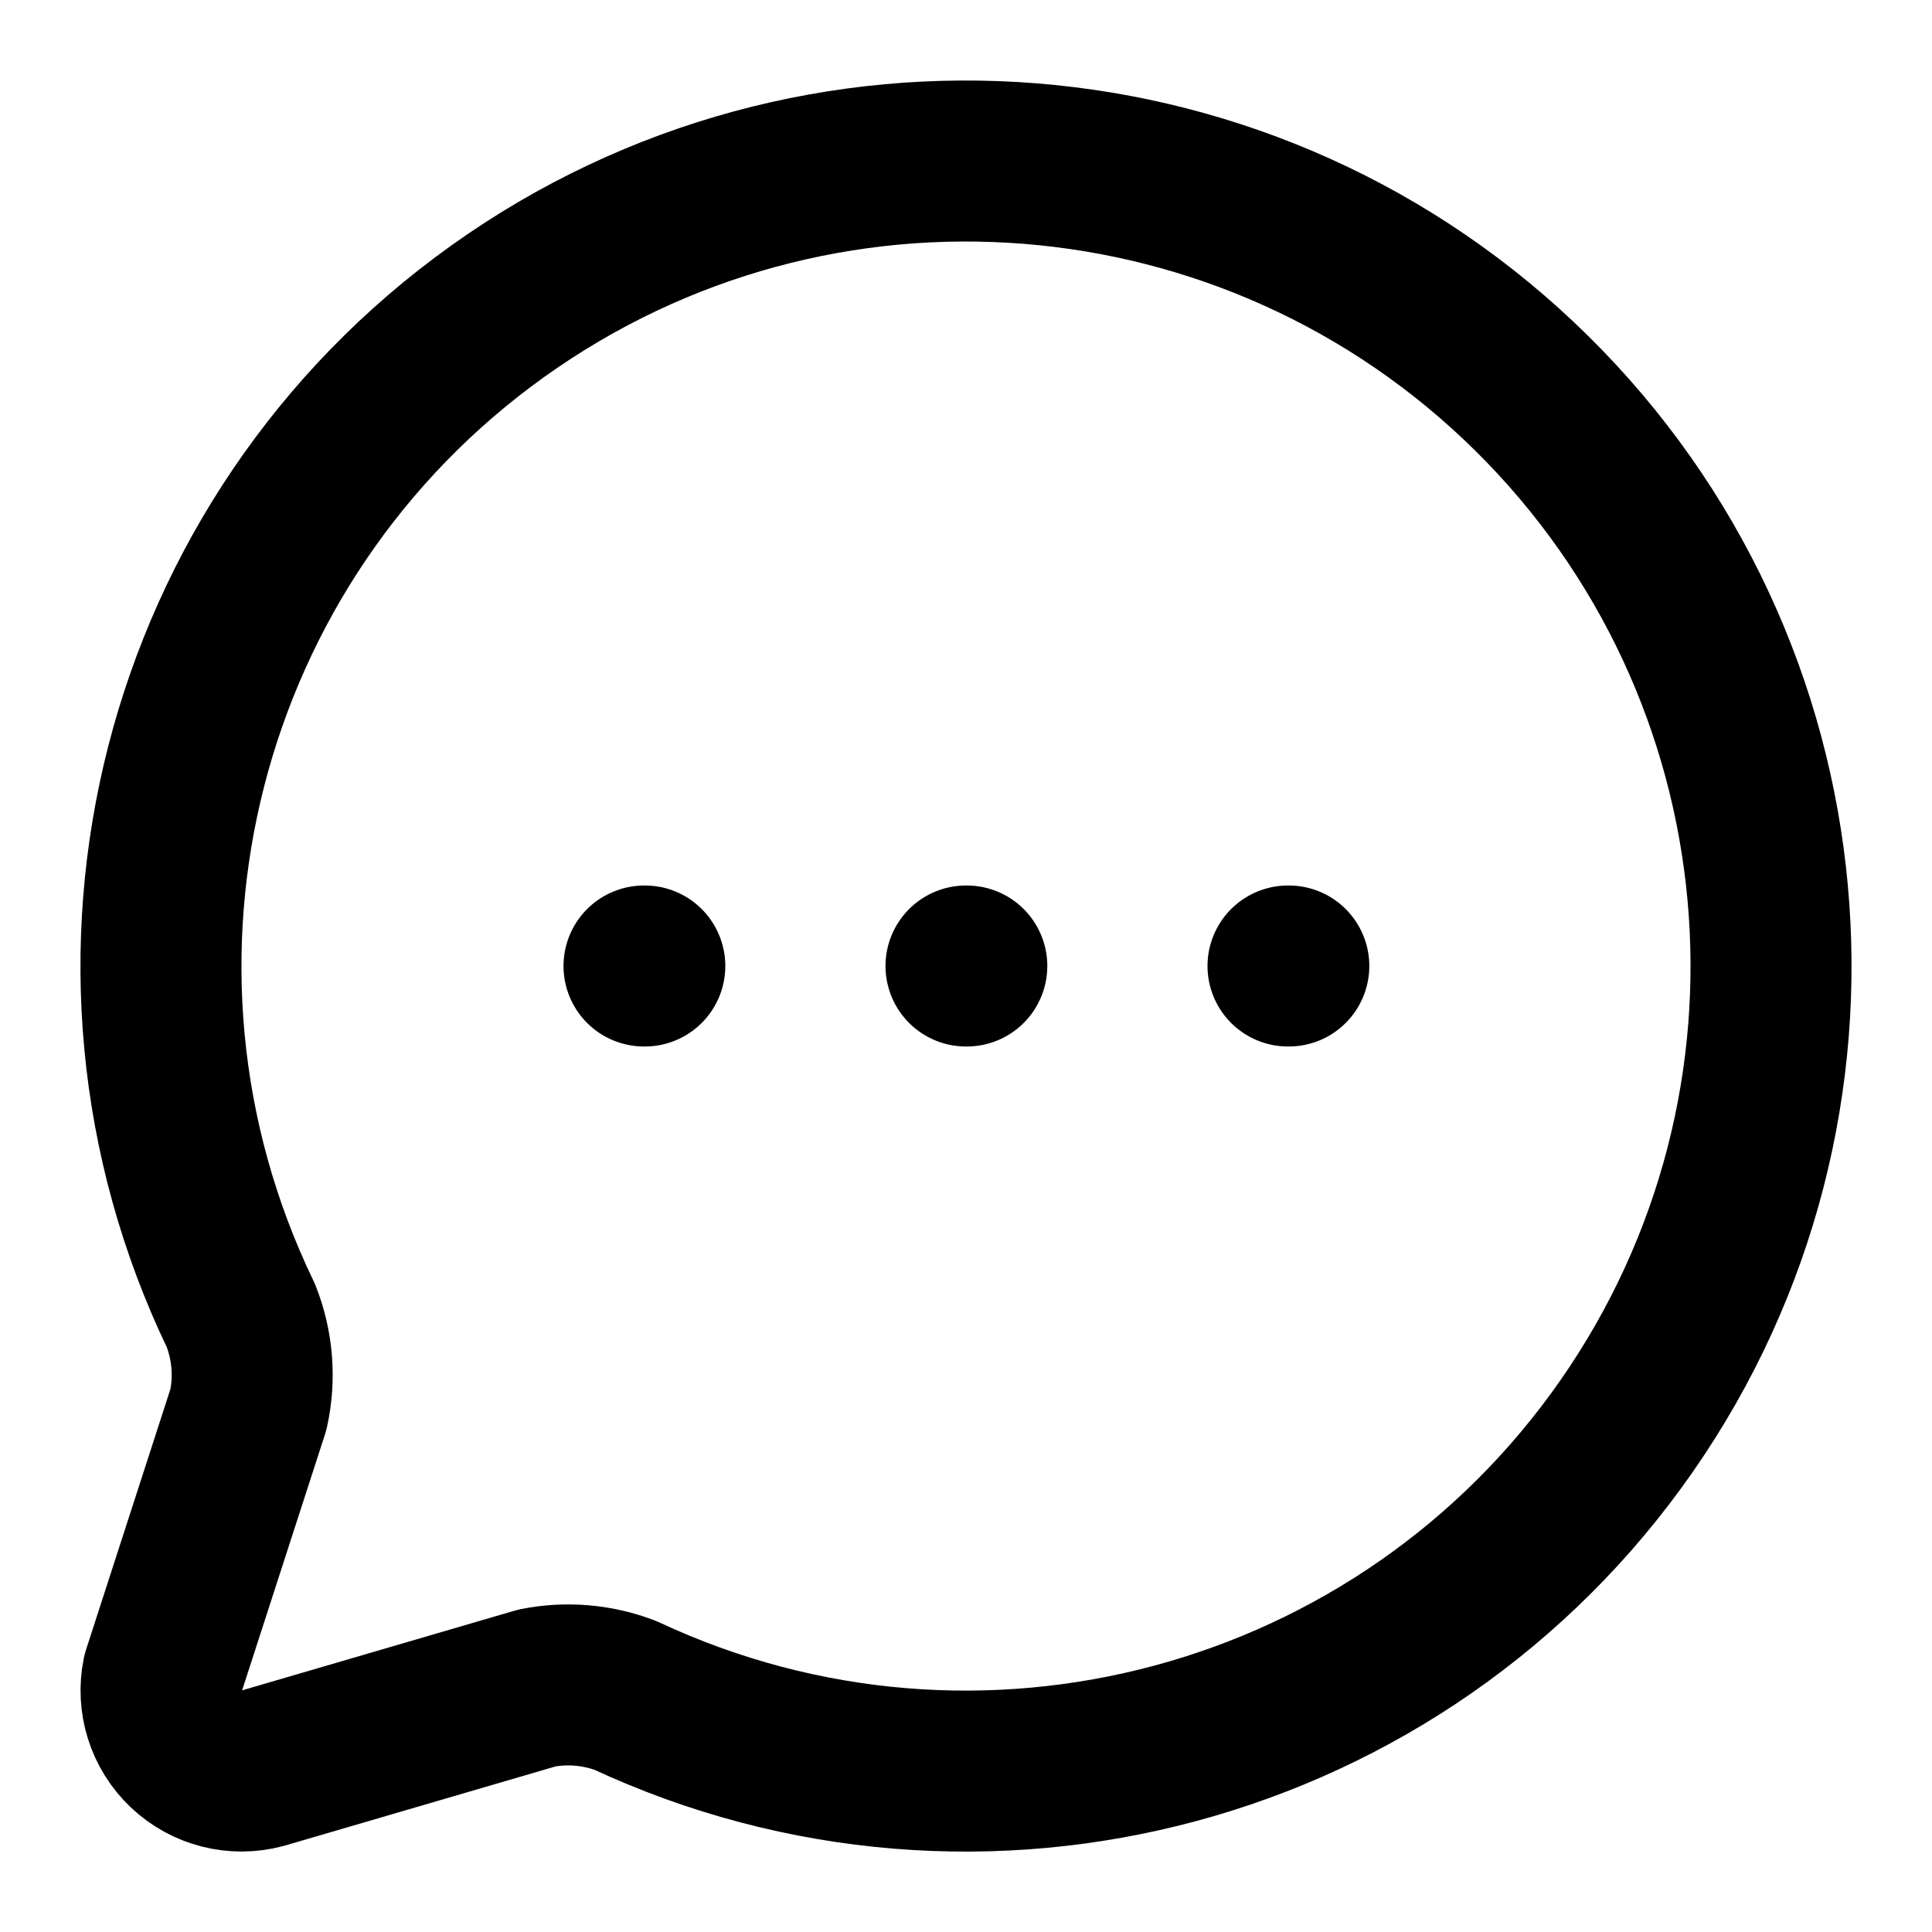
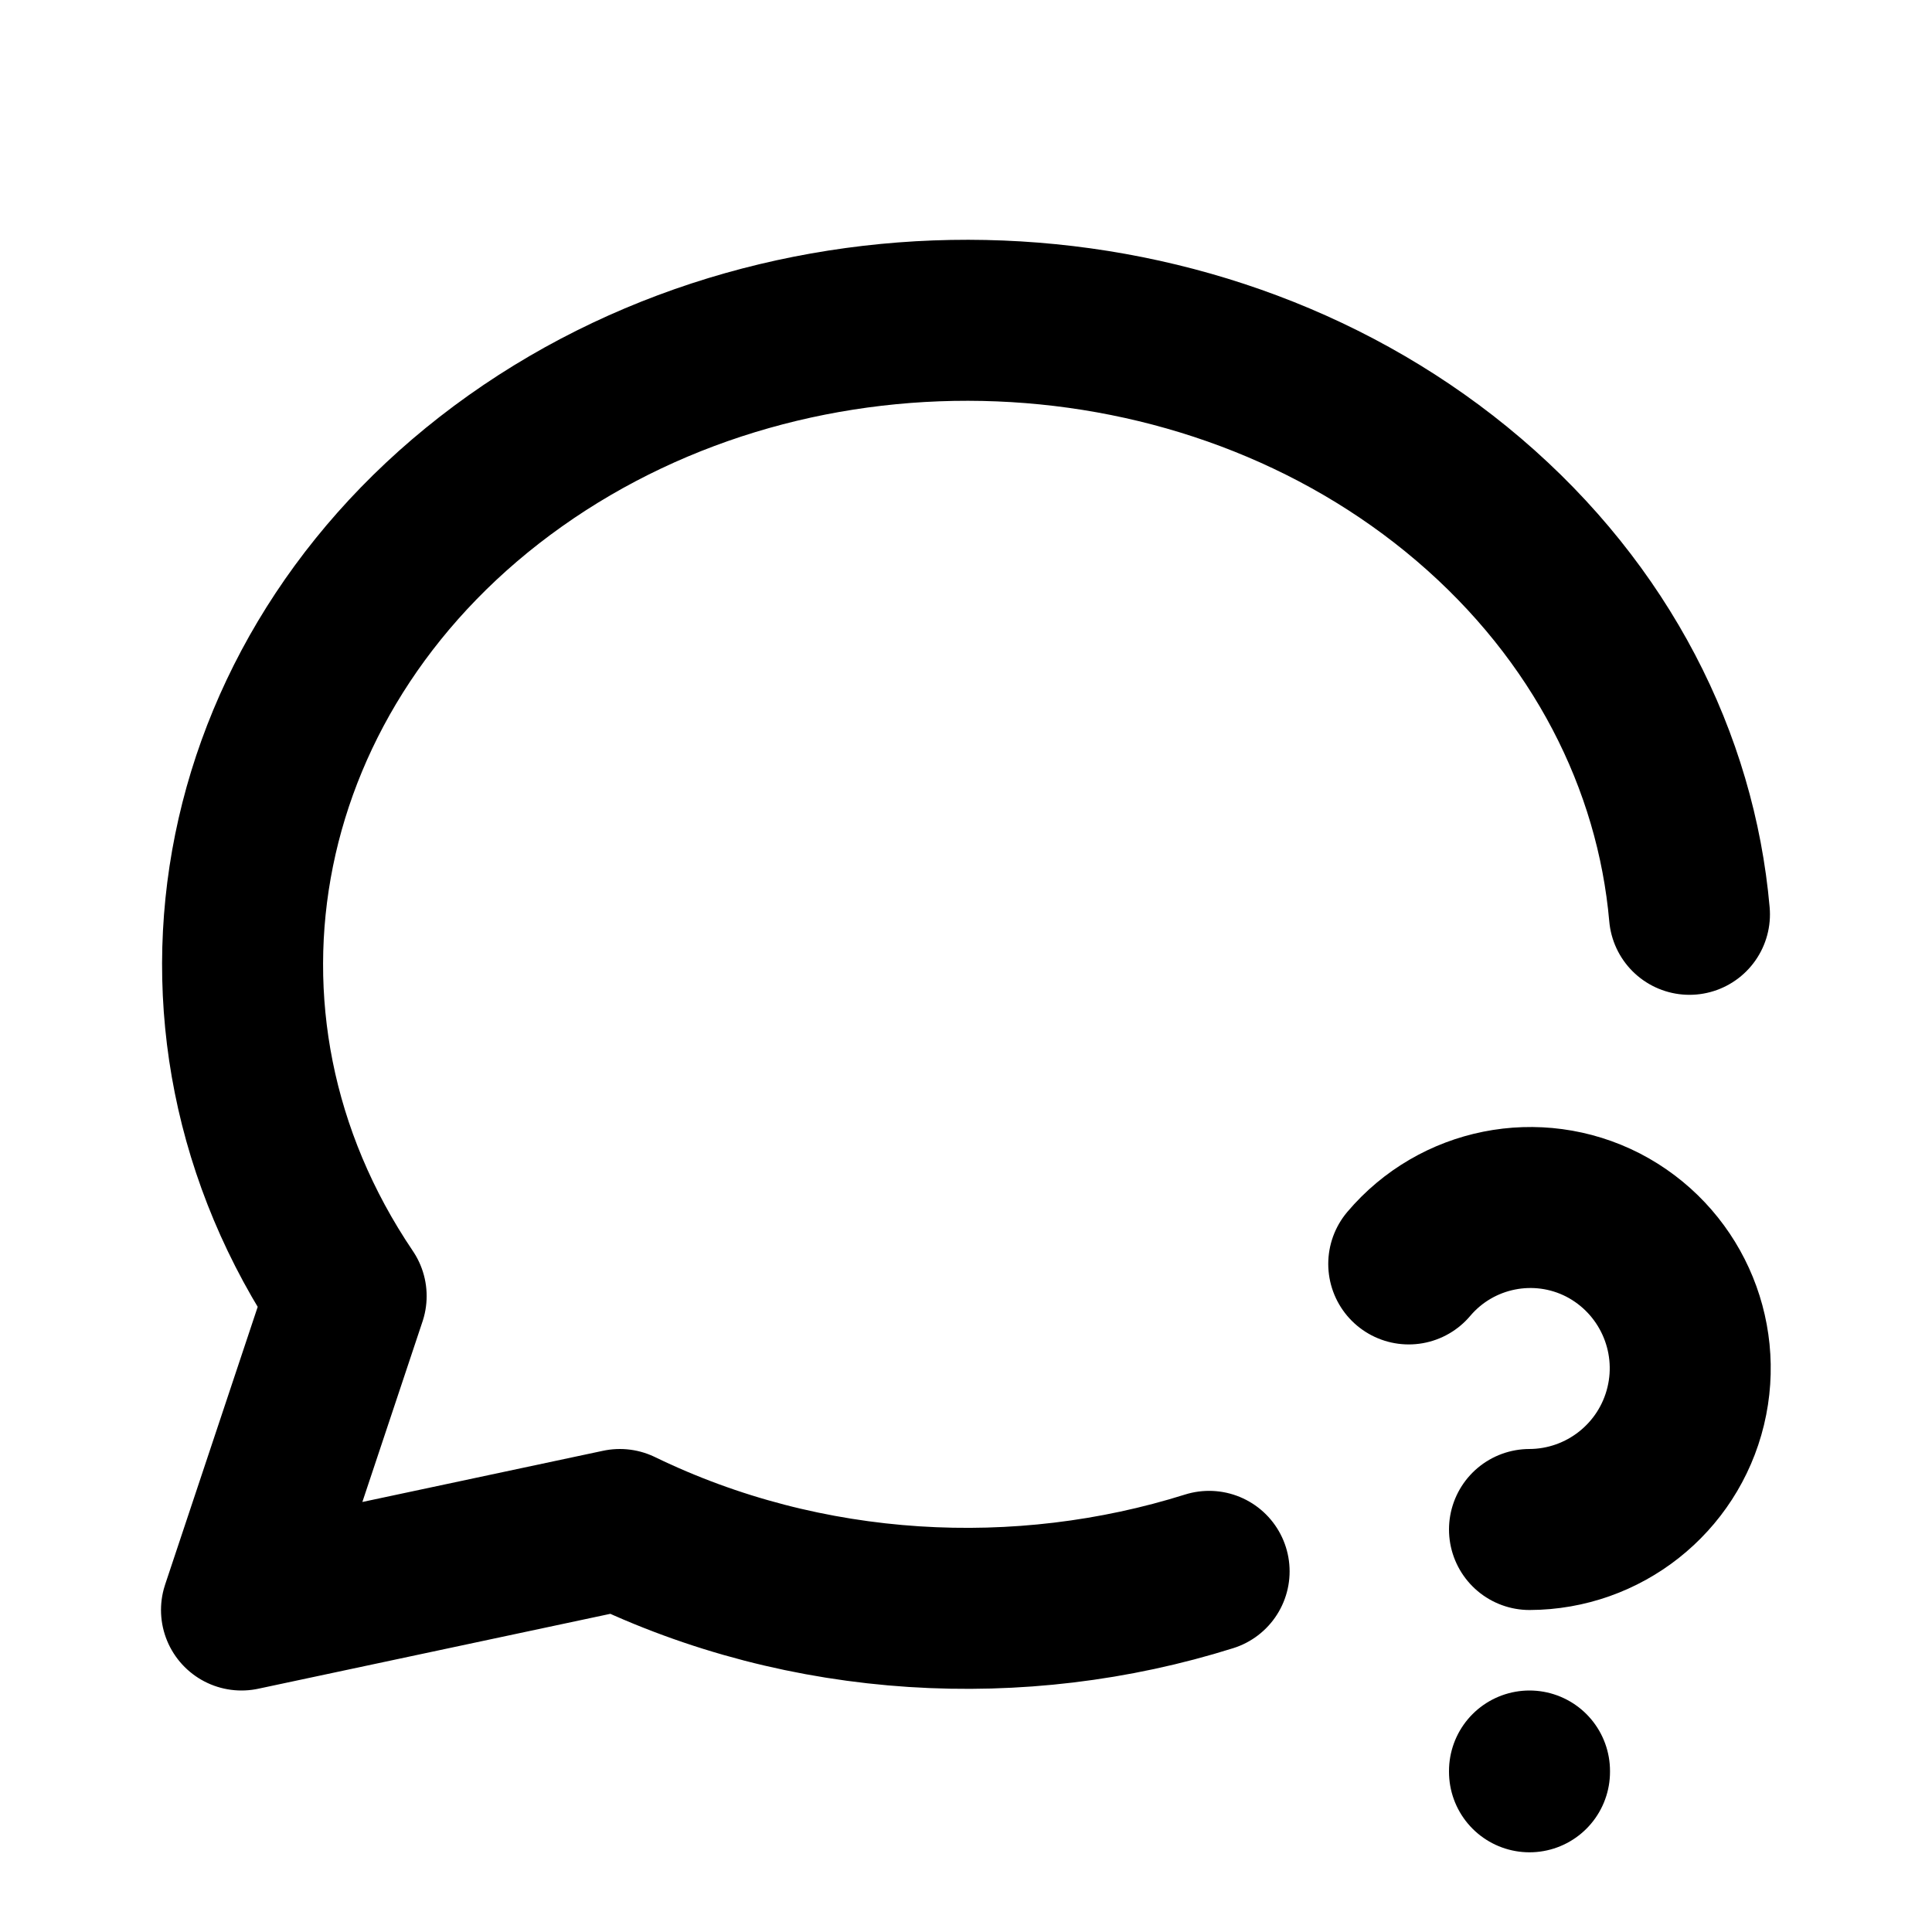
- <svg xmlns="http://www.w3.org/2000/svg" width="24" height="24" viewBox="0 0 24 24" fill="none" stroke="#000000" stroke-width="2" stroke-linecap="round" stroke-linejoin="round" class="lucide lucide-message-circle-more-icon lucide-message-circle-more">
-   <path d="M2.992 16.342a2 2 0 0 1 .094 1.167l-1.065 3.29a1 1 0 0 0 1.236 1.168l3.413-.998a2 2 0 0 1 1.099.092 10 10 0 1 0-4.777-4.719" />
-   <path d="M8 12h.01" />
-   <path d="M12 12h.01" />
-   <path d="M16 12h.01" />
+ <svg xmlns="http://www.w3.org/2000/svg" width="24" height="24" viewBox="0 0 24 24" fill="none" stroke="currentColor" stroke-width="2" stroke-linecap="round" stroke-linejoin="round" class="icon icon-tabler icons-tabler-outline icon-tabler-message-circle-question">
+   <path stroke="none" d="M0 0h24v24H0z" fill="none" />
+   <path d="M15.02 19.52c-2.341 .736 -5 .606 -7.32 -.52l-4.7 1l1.3 -3.9c-2.324 -3.437 -1.426 -7.872 2.1 -10.374c3.526 -2.501 8.59 -2.296 11.845 .48c1.649 1.407 2.575 3.253 2.742 5.152" />
+   <path d="M19 22v.01" />
+   <path d="M19 19a2.003 2.003 0 0 0 .914 -3.782a1.98 1.98 0 0 0 -2.414 .483" />
</svg>
